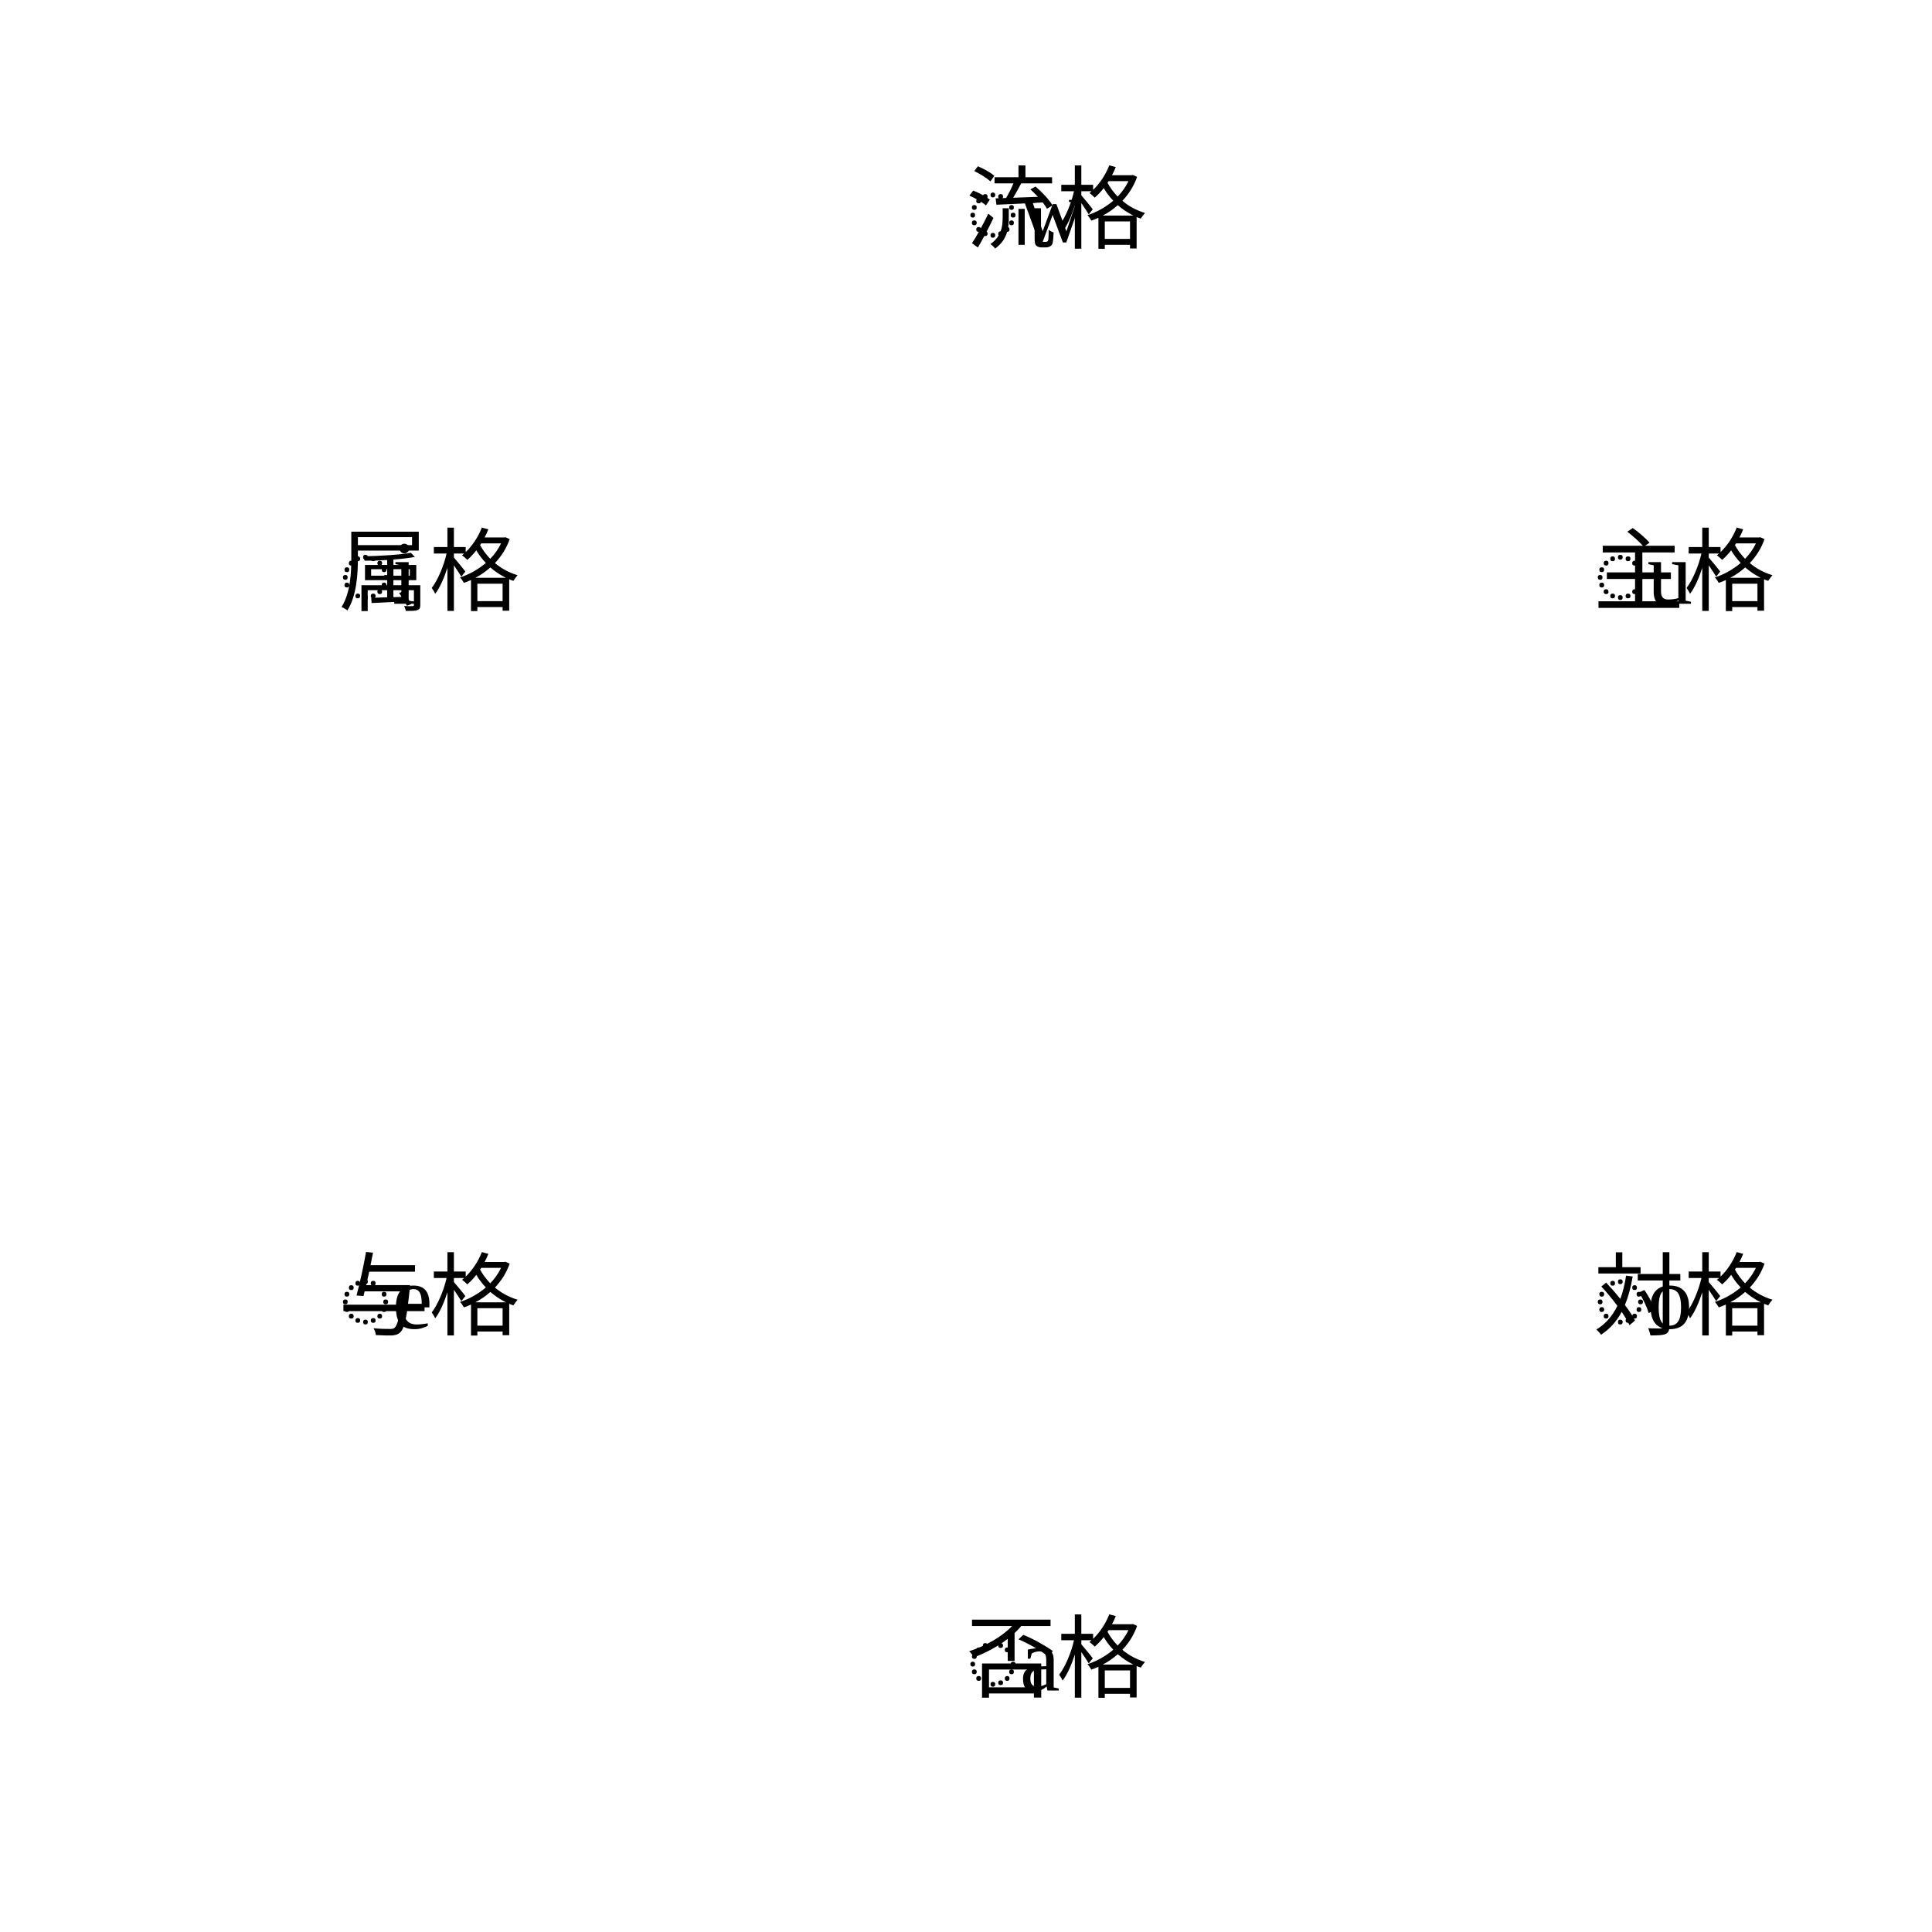
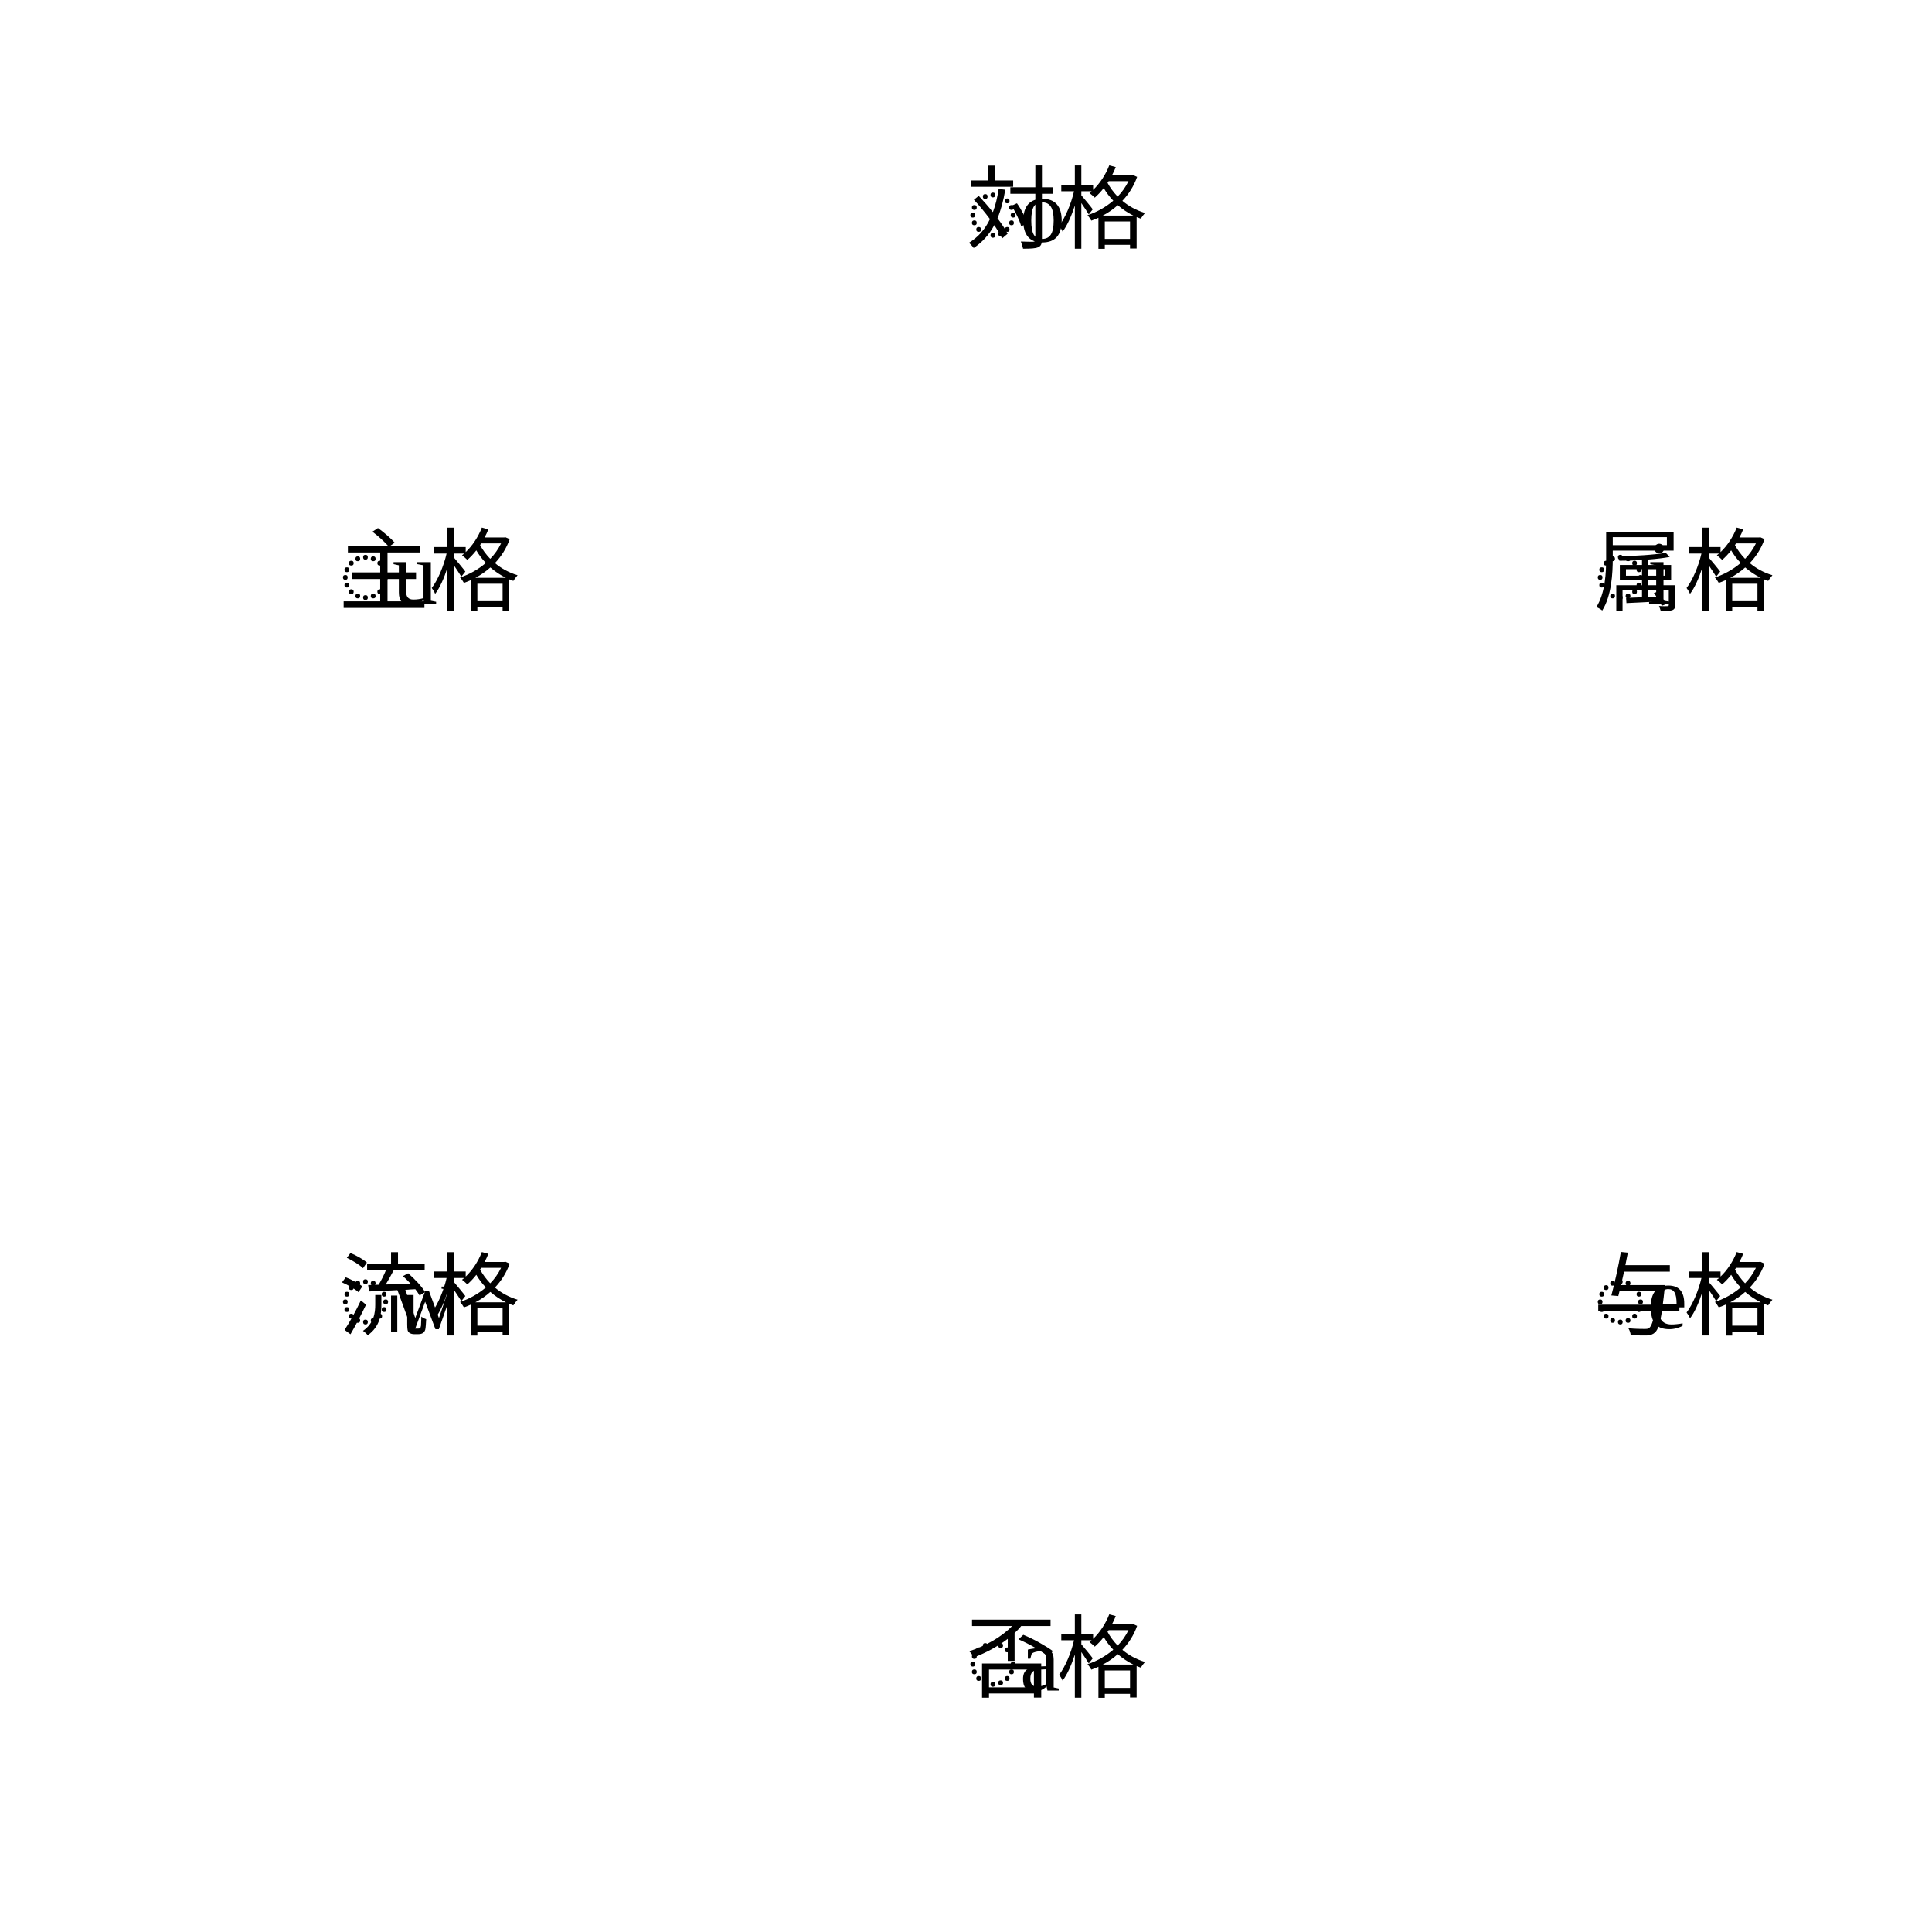
<svg xmlns="http://www.w3.org/2000/svg" width="256" height="256">
  <polyline points="128, 256 238.851, 192 238.851, 64 128, 0 17.149, 64 17.149, 192 128, 256" fill="none" stroke-width="1" />
  <text x="128" y="224" class="zosokw">◌a</text>
  <text x="128" y="224" class="cases">否格</text>
-   <text x="211.138" y="176" class="zosokw">◌o</text>
-   <text x="211.138" y="176" class="cases">対格</text>
-   <text x="211.138" y="80" class="zosokw">◌u</text>
-   <text x="211.138" y="80" class="cases">主格</text>
-   <text x="128" y="32" class="zosokw">◌w</text>
-   <text x="128" y="32" class="cases">流格</text>
-   <text x="44.862" y="80" class="zosokw">◌i</text>
-   <text x="44.862" y="80" class="cases">属格</text>
-   <text x="44.862" y="176" class="zosokw">◌e</text>
-   <text x="44.862" y="176" class="cases">与格</text>
+   <text x="211.138" y="176" class="zosokw">◌e</text>
+   <text x="211.138" y="176" class="cases">与格</text>
+   <text x="211.138" y="80" class="zosokw">◌i</text>
+   <text x="211.138" y="80" class="cases">属格</text>
+   <text x="128" y="32" class="zosokw">◌o</text>
+   <text x="128" y="32" class="cases">対格</text>
+   <text x="44.862" y="80" class="zosokw">◌u</text>
+   <text x="44.862" y="80" class="cases">主格</text>
+   <text x="44.862" y="176" class="zosokw">◌w</text>
+   <text x="44.862" y="176" class="cases">流格</text>
</svg>
